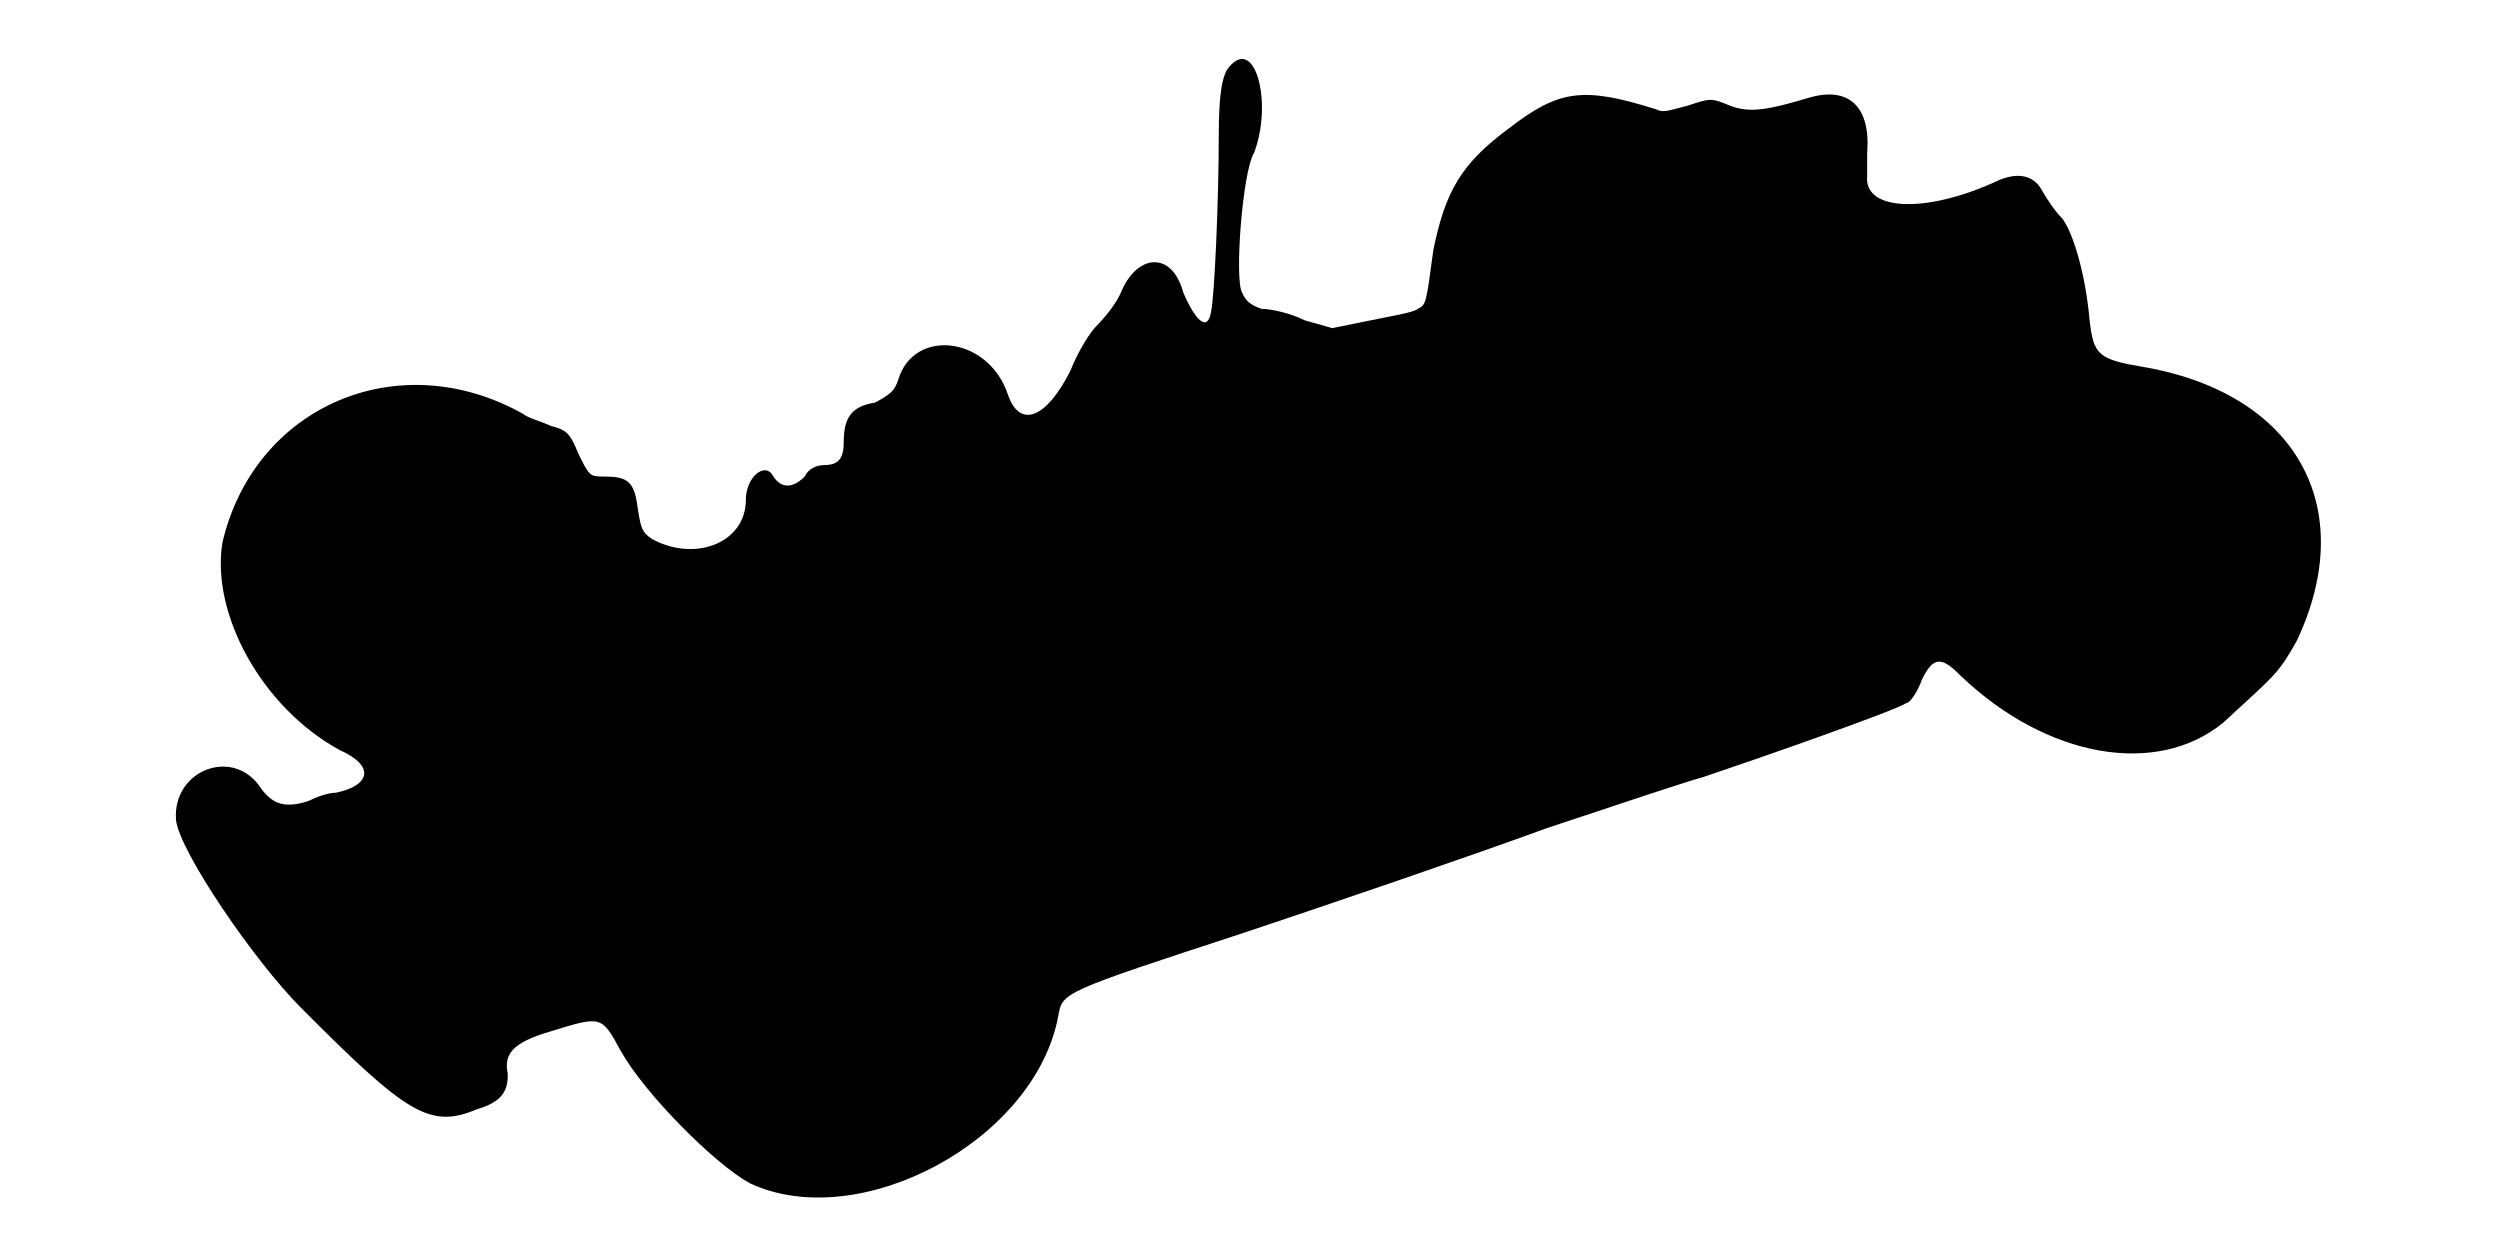
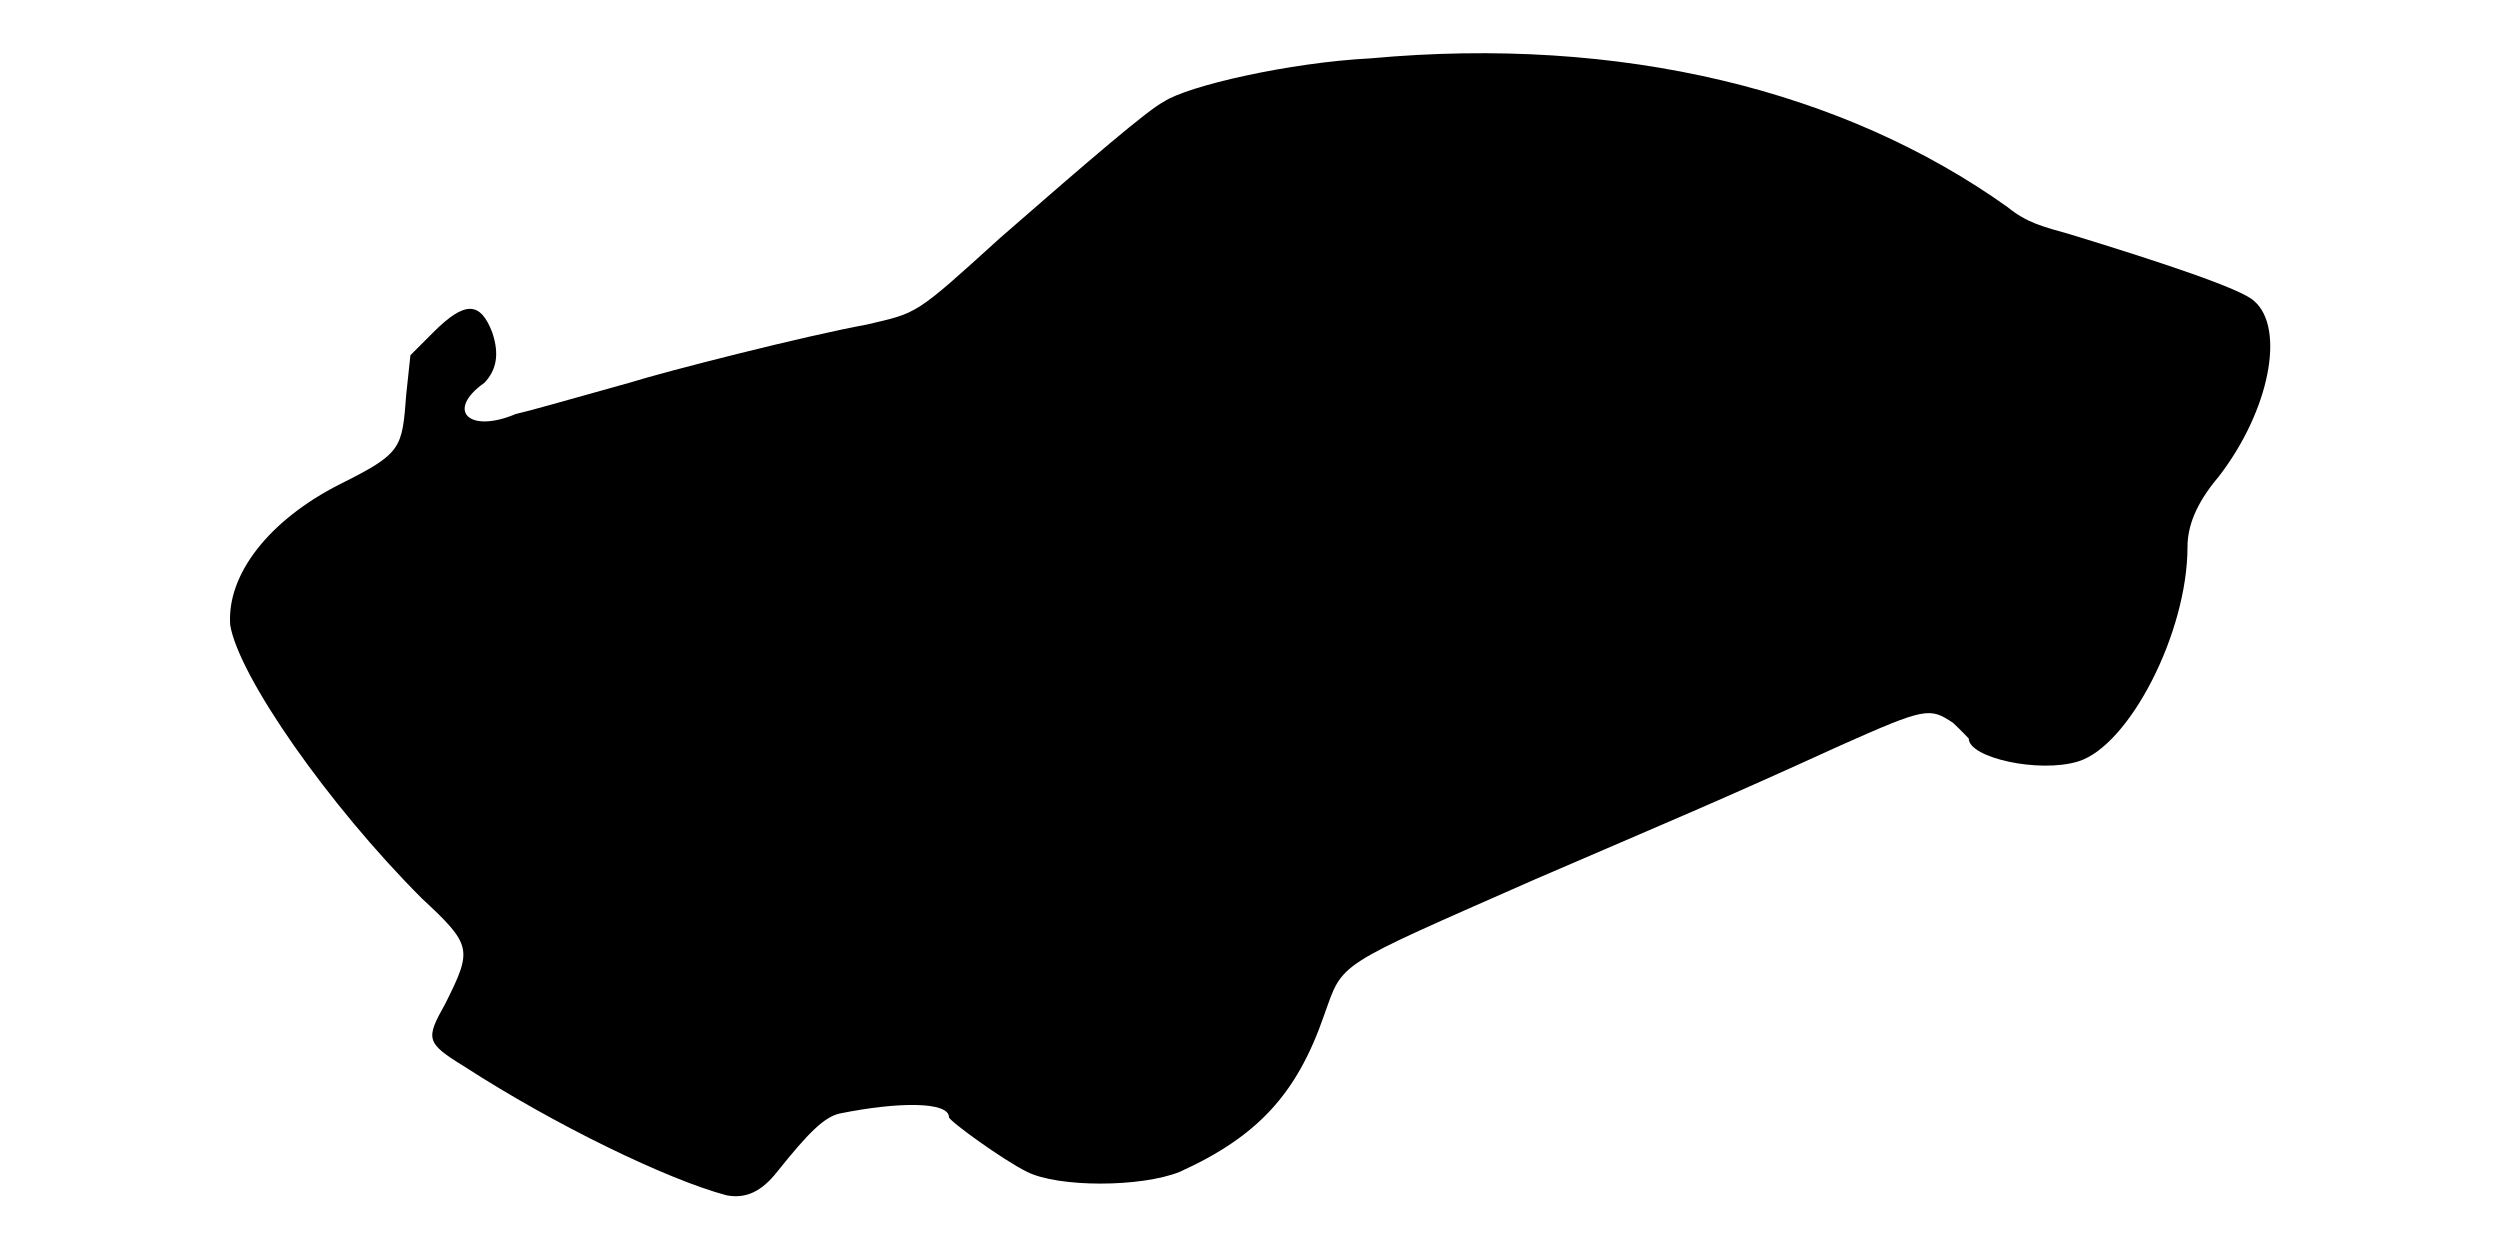
<svg xmlns="http://www.w3.org/2000/svg" viewBox="0 0 48 24">
-   <path d="M23.55 1.35c-.07.15-.15.38-.15 1.27 0 1.2-.08 3.08-.15 3.38-.07.38-.3.15-.53-.38-.22-.82-.9-.74-1.2 0-.07.16-.22.38-.44.61-.16.15-.38.52-.53.89-.45.9-.97 1.13-1.2.45-.38-1.12-1.8-1.27-2.1-.29-.07.22-.15.29-.45.45-.45.07-.6.29-.6.75 0 .3-.08.45-.38.45-.14 0-.3.07-.37.22-.23.23-.45.23-.6 0-.15-.3-.53 0-.53.45 0 .82-.97 1.2-1.8.75-.22-.15-.22-.23-.3-.75-.07-.37-.22-.45-.6-.45-.3 0-.3 0-.52-.45-.15-.37-.22-.45-.52-.52-.16-.08-.46-.16-.53-.23-2.4-1.35-5.17-.15-5.78 2.47-.22 1.36.75 3.16 2.25 3.98.68.3.6.68-.07.82-.15 0-.37.08-.53.16-.44.14-.67.07-.9-.23-.52-.83-1.72-.37-1.64.6.07.6 1.5 2.7 2.4 3.6 2.02 2.03 2.47 2.33 3.37 1.95.52-.15.6-.38.6-.68-.08-.37.07-.6.83-.82.97-.3.97-.3 1.34.38.46.82 1.8 2.17 2.48 2.54 2.1.98 5.48-.82 5.92-3.22.08-.45.08-.45 3.53-1.58 1.8-.6 4.43-1.5 5.85-2.02 1.35-.45 2.7-.9 3-.98.9-.3 3.68-1.27 3.9-1.42.07 0 .22-.22.3-.45.22-.45.38-.45.75-.07 1.65 1.57 3.75 1.94 5.03.9.97-.9 1.04-.9 1.42-1.58 1.2-2.55 0-4.73-2.92-5.25-.9-.15-.98-.23-1.06-.9-.07-.83-.3-1.65-.52-1.95-.15-.15-.3-.38-.38-.52-.15-.3-.44-.38-.82-.23-1.42.67-2.62.6-2.55-.07 0-.08 0-.31 0-.45.07-.9-.37-1.28-1.13-1.05-.74.22-1.12.3-1.5.15-.37-.15-.37-.15-.82 0-.3.07-.45.15-.6.07-1.42-.45-1.88-.37-2.85.38-.9.67-1.2 1.2-1.43 2.32-.14 1.05-.14 1.05-.3 1.13-.07.07-.52.14-.9.22l-.74.15-.53-.15c-.3-.15-.67-.22-.83-.22-.22-.08-.3-.15-.37-.31-.15-.22 0-2.32.23-2.69.37-.98 0-2.33-.53-1.58z" />
+   <path d="M26.32 1.12c-1.57.08-3.52.53-3.97.83-.3.15-1.43 1.12-3.15 2.62-1.65 1.5-1.58 1.43-2.55 1.66-1.2.22-3.83.89-4.57 1.12-1.36.38-1.88.53-2.18.6-.9.38-1.35-.07-.6-.6.22-.23.3-.53.15-.97-.23-.6-.53-.6-1.13 0l-.44.44-.08.75c-.08 1.05-.08 1.13-1.28 1.73-1.34.68-2.17 1.72-2.1 2.7.16.98 1.88 3.45 3.68 5.25.97.9.97.98.45 2.02-.38.68-.38.75.37 1.21 1.73 1.12 3.9 2.17 5.03 2.47.37.07.67-.07.97-.45.6-.75.9-1.05 1.2-1.12 1.13-.23 2.1-.23 2.1.07 0 .07 1.05.83 1.5 1.05.6.3 2.18.3 2.93 0 1.5-.68 2.25-1.5 2.77-3 .38-1.05.16-.9 4.06-2.62 2.62-1.13 3.52-1.5 5.84-2.56 1.66-.74 1.73-.74 2.18-.44.15.14.3.3.3.3 0 .37 1.35.67 2.1.44.98-.3 2.1-2.47 2.1-4.12 0-.38.15-.82.6-1.35.98-1.27 1.28-2.85.68-3.37-.23-.23-1.8-.75-3.53-1.28-.53-.15-.83-.22-1.2-.52-3.15-2.25-7.43-3.3-12.23-2.86z" />
</svg>
